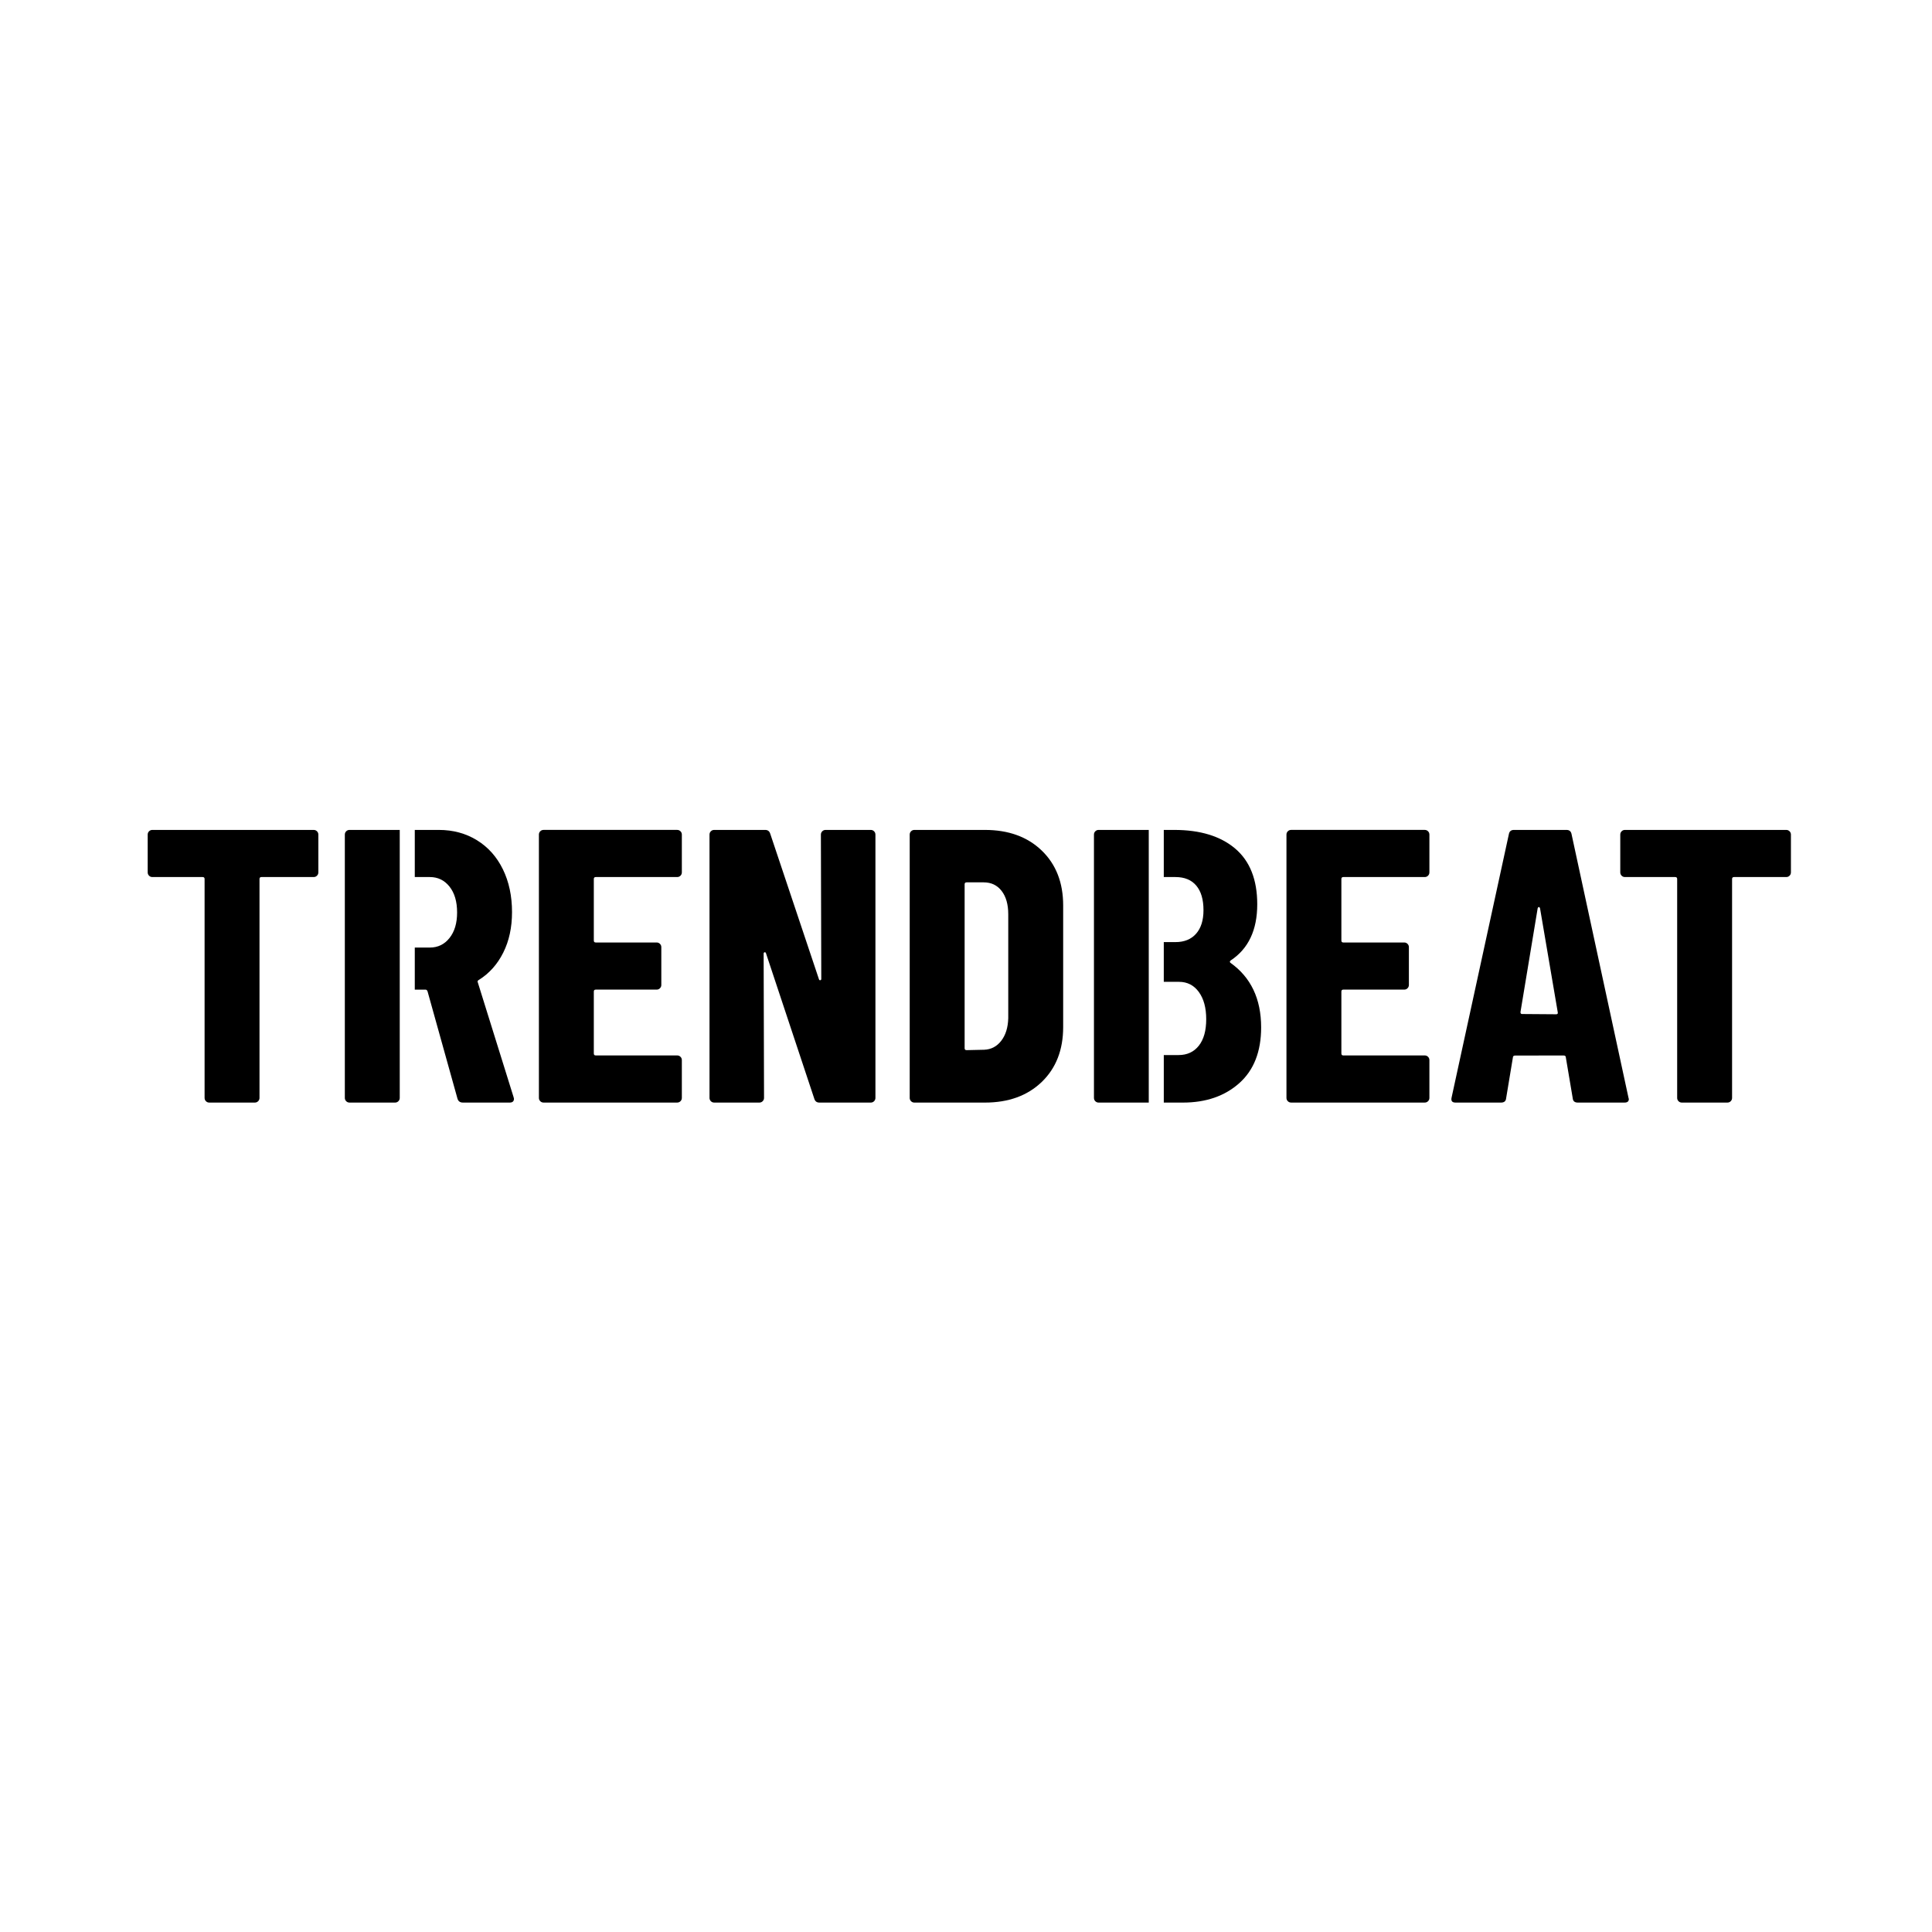
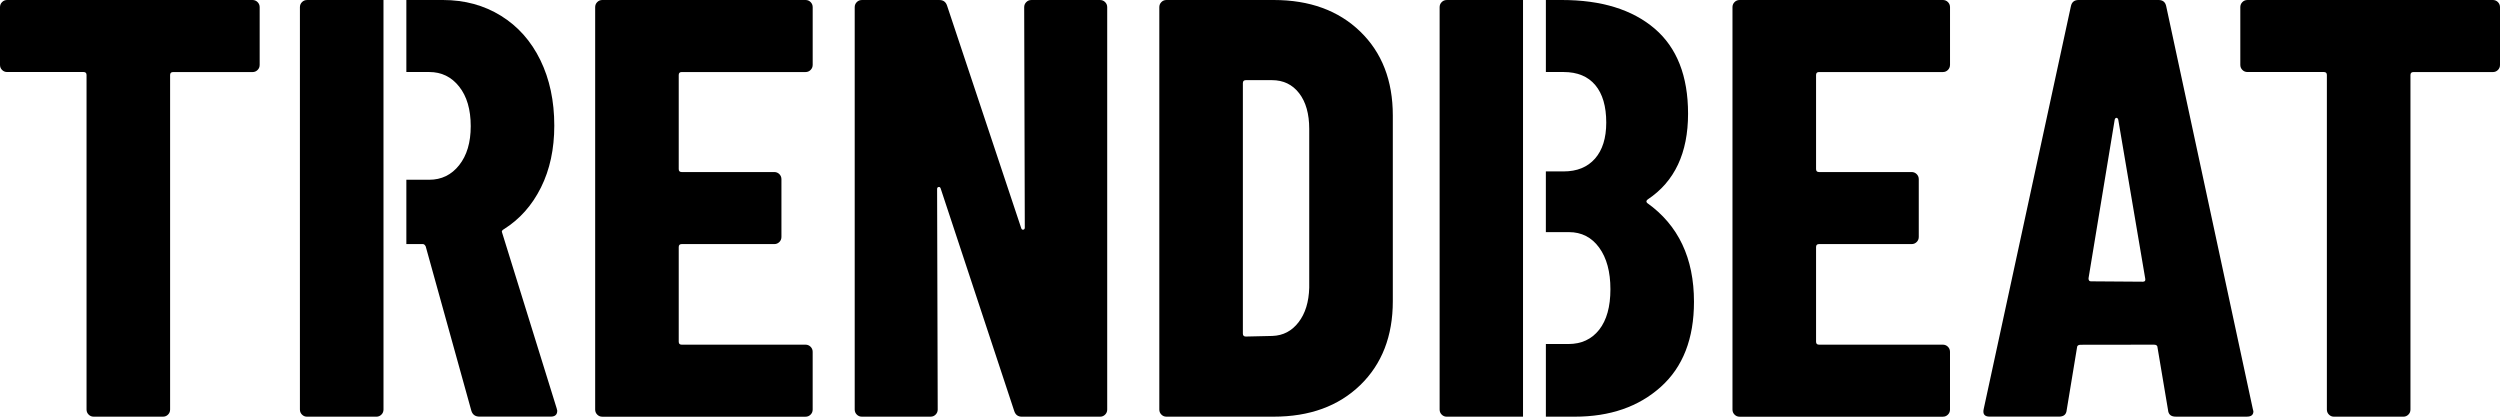
- <svg xmlns="http://www.w3.org/2000/svg" version="1.1" id="图层_1" x="0px" y="0px" viewBox="0 0 400 400" style="enable-background:new 0 0 400 400;" xml:space="preserve">
+ <svg xmlns="http://www.w3.org/2000/svg" version="1.1" id="图层_1" x="0px" y="0px" viewBox="0 0 120 20" style="enable-background:new 0 0 120 20;" xml:space="preserve">
  <g>
-     <path d="M65.629,172.109c0.188,0.189,0.282,0.417,0.282,0.685v7.823c0,0.27-0.094,0.498-0.282,0.685   c-0.189,0.189-0.417,0.282-0.686,0.282H54.13c-0.27,0-0.403,0.135-0.403,0.403v45.322c0,0.27-0.095,0.498-0.282,0.685   c-0.189,0.189-0.417,0.282-0.685,0.282h-9.435c-0.27,0-0.498-0.093-0.685-0.282c-0.189-0.188-0.282-0.416-0.282-0.685v-45.322   c0-0.268-0.135-0.403-0.403-0.403H31.544c-0.27,0-0.498-0.093-0.685-0.282c-0.189-0.188-0.282-0.416-0.282-0.685v-7.823   c0-0.268,0.093-0.497,0.282-0.685c0.188-0.188,0.416-0.282,0.685-0.282h33.399C65.212,171.826,65.44,171.921,65.629,172.109z" />
-     <path d="M140.887,181.302c-0.189,0.189-0.417,0.282-0.686,0.282h-16.855c-0.27,0-0.403,0.135-0.403,0.403v12.742   c0,0.27,0.134,0.403,0.403,0.403h12.606c0.268,0,0.496,0.095,0.685,0.282c0.188,0.189,0.282,0.417,0.282,0.685v7.823   c0,0.27-0.094,0.498-0.282,0.685c-0.189,0.189-0.417,0.282-0.685,0.282h-12.606c-0.27,0-0.403,0.135-0.403,0.403v12.822   c0,0.27,0.134,0.403,0.403,0.403h16.855c0.268,0,0.497,0.095,0.686,0.282c0.188,0.189,0.282,0.417,0.282,0.685v7.823   c0,0.27-0.094,0.498-0.282,0.685c-0.189,0.189-0.417,0.282-0.686,0.282H112.54c-0.27,0-0.498-0.093-0.685-0.282   c-0.189-0.188-0.282-0.416-0.282-0.685v-54.516c0-0.268,0.093-0.497,0.282-0.685c0.188-0.188,0.416-0.282,0.685-0.282h27.661   c0.268,0,0.497,0.094,0.686,0.282c0.188,0.189,0.282,0.417,0.282,0.685v7.823C141.169,180.886,141.075,181.114,140.887,181.302z" />
-     <path d="M170.24,172.109c0.188-0.188,0.416-0.282,0.686-0.282h9.355c0.268,0,0.497,0.094,0.685,0.282   c0.188,0.189,0.282,0.417,0.282,0.685v54.516c0,0.27-0.095,0.498-0.282,0.685c-0.189,0.189-0.417,0.282-0.685,0.282h-10.645   c-0.538,0-0.887-0.268-1.048-0.806l-10-30.111c-0.054-0.161-0.149-0.228-0.282-0.202c-0.135,0.028-0.202,0.121-0.202,0.282   l0.081,29.869c0,0.27-0.095,0.498-0.282,0.685c-0.189,0.189-0.417,0.282-0.685,0.282h-9.355c-0.27,0-0.498-0.093-0.685-0.282   c-0.189-0.188-0.282-0.416-0.282-0.685v-54.516c0-0.268,0.093-0.497,0.282-0.685c0.188-0.188,0.416-0.282,0.685-0.282h10.564   c0.537,0,0.887,0.27,1.048,0.806l10.08,30.111c0.053,0.161,0.147,0.229,0.282,0.202c0.134-0.026,0.201-0.121,0.201-0.282   l-0.081-29.869C169.958,172.526,170.051,172.298,170.24,172.109z" />
-     <path d="M188.627,227.995c-0.189-0.188-0.282-0.416-0.282-0.685v-54.516c0-0.268,0.093-0.497,0.282-0.685   c0.188-0.188,0.416-0.282,0.685-0.282h14.597c4.892,0,8.817,1.425,11.774,4.274c2.956,2.85,4.435,6.641,4.435,11.371v25.161   c0,4.732-1.479,8.522-4.435,11.371c-2.958,2.85-6.883,4.274-11.774,4.274h-14.597C189.043,228.277,188.815,228.184,188.627,227.995   z M200.119,217.421l3.629-0.081c1.452-0.053,2.633-0.672,3.548-1.855c0.914-1.182,1.398-2.742,1.452-4.677v-21.513   c0-2.043-0.457-3.655-1.371-4.839c-0.915-1.182-2.151-1.774-3.71-1.774h-3.548c-0.27,0-0.403,0.135-0.403,0.403v33.932   C199.715,217.288,199.849,217.421,200.119,217.421z" />
-     <path d="M295.661,181.302c-0.189,0.189-0.417,0.282-0.685,0.282h-16.855c-0.27,0-0.403,0.135-0.403,0.403v12.742   c0,0.27,0.134,0.403,0.403,0.403h12.606c0.268,0,0.497,0.095,0.686,0.282c0.188,0.189,0.282,0.417,0.282,0.685v7.823   c0,0.27-0.095,0.498-0.282,0.685c-0.189,0.189-0.417,0.282-0.686,0.282h-12.606c-0.27,0-0.403,0.135-0.403,0.403v12.822   c0,0.27,0.134,0.403,0.403,0.403h16.855c0.268,0,0.496,0.095,0.685,0.282c0.188,0.189,0.282,0.417,0.282,0.685v7.823   c0,0.27-0.095,0.498-0.282,0.685c-0.189,0.189-0.417,0.282-0.685,0.282h-27.661c-0.27,0-0.498-0.093-0.685-0.282   c-0.189-0.188-0.282-0.416-0.282-0.685v-54.516c0-0.268,0.093-0.497,0.282-0.685c0.188-0.188,0.416-0.282,0.685-0.282h27.661   c0.268,0,0.496,0.094,0.685,0.282c0.188,0.189,0.282,0.417,0.282,0.685v7.823C295.943,180.886,295.848,181.114,295.661,181.302z" />
-     <path d="M325.618,227.39l-1.428-8.461c0-0.268-0.161-0.403-0.484-0.403l-9.994,0.014c-0.322,0-0.484,0.135-0.484,0.403   l-1.401,8.446c-0.054,0.592-0.403,0.887-1.048,0.887h-9.435c-0.699,0-0.968-0.349-0.806-1.048l11.855-54.515   c0.107-0.591,0.456-0.887,1.048-0.887h10.887c0.591,0,0.94,0.296,1.048,0.887l11.774,54.515l0.081,0.323   c0,0.484-0.296,0.726-0.887,0.726h-9.677C326.022,228.277,325.671,227.982,325.618,227.39z M315.12,209.942l7.075,0.052   c0.268,0,0.376-0.134,0.323-0.403l-3.673-21.556c-0.054-0.161-0.135-0.242-0.242-0.242c-0.108,0-0.189,0.081-0.242,0.242   l-3.563,21.503C314.797,209.809,314.904,209.942,315.12,209.942z" />
-     <path d="M370.51,172.109c0.188,0.189,0.282,0.417,0.282,0.685v7.823c0,0.27-0.094,0.498-0.282,0.685   c-0.189,0.189-0.417,0.282-0.685,0.282h-10.813c-0.27,0-0.403,0.135-0.403,0.403v45.322c0,0.27-0.095,0.498-0.282,0.685   c-0.189,0.189-0.417,0.282-0.686,0.282h-9.435c-0.27,0-0.498-0.093-0.685-0.282c-0.189-0.188-0.282-0.416-0.282-0.685v-45.322   c0-0.268-0.135-0.403-0.403-0.403h-10.409c-0.27,0-0.498-0.093-0.685-0.282c-0.189-0.188-0.282-0.416-0.282-0.685v-7.823   c0-0.268,0.093-0.497,0.282-0.685c0.188-0.188,0.416-0.282,0.685-0.282h33.399C370.093,171.826,370.321,171.921,370.51,172.109z" />
-     <path d="M82.764,171.826H72.361c-0.27,0-0.498,0.094-0.685,0.282c-0.189,0.189-0.282,0.417-0.282,0.685v54.516   c0,0.27,0.093,0.498,0.282,0.685c0.188,0.189,0.416,0.282,0.685,0.282h9.435c0.268,0,0.497-0.093,0.686-0.282   c0.187-0.187,0.281-0.414,0.282-0.682V171.826z" />
-     <path d="M106.331,227.148l-7.419-23.79c-0.054-0.107-0.054-0.202,0-0.282c0.053-0.081,0.134-0.147,0.242-0.202   c2.15-1.343,3.831-3.226,5.04-5.645c1.21-2.419,1.815-5.214,1.815-8.387c0-3.333-0.633-6.29-1.895-8.871   c-1.264-2.581-3.052-4.583-5.363-6.008c-2.312-1.424-4.947-2.137-7.903-2.137h-4.972v9.758h3.117c1.666,0,3.024,0.659,4.072,1.976   c1.048,1.318,1.573,3.105,1.573,5.363c0,2.205-0.524,3.965-1.573,5.282c-1.048,1.318-2.407,1.976-4.072,1.976h-3.117v8.71h2.23   c0.161,0,0.295,0.108,0.403,0.322l6.21,22.258c0.161,0.538,0.537,0.806,1.129,0.806h9.677c0.591,0,0.887-0.268,0.887-0.806   L106.331,227.148z" />
-     <path d="M237.838,171.826h-10.38c-0.27,0-0.498,0.094-0.685,0.282c-0.189,0.189-0.282,0.417-0.282,0.685v54.516   c0,0.27,0.093,0.498,0.282,0.685c0.188,0.189,0.416,0.282,0.685,0.282h10.38V171.826z" />
-     <path d="M254.734,199.326c-0.161-0.161-0.135-0.323,0.081-0.484c3.656-2.419,5.484-6.29,5.484-11.613   c0-5.107-1.52-8.952-4.557-11.532c-3.038-2.581-7.245-3.871-12.621-3.871h-2.172v9.758h2.414c1.881,0,3.319,0.592,4.314,1.774   c0.994,1.183,1.492,2.877,1.492,5.081c0,2.097-0.512,3.723-1.532,4.879c-1.022,1.157-2.447,1.734-4.274,1.734h-2.414v8.226h3.14   c1.72,0,3.091,0.699,4.113,2.097c1.021,1.399,1.532,3.28,1.532,5.645c0,2.366-0.512,4.193-1.532,5.484   c-1.022,1.29-2.419,1.935-4.193,1.935h-3.059v9.839h3.946c4.784,0,8.682-1.343,11.693-4.032c3.01-2.688,4.516-6.532,4.516-11.532   C261.105,206.799,258.981,202.337,254.734,199.326z" />
+     <path d="M12.364,0.101c0.066,0.067,0.1,0.148,0.1,0.243v2.772c0,0.096-0.033,0.176-0.1,0.243c-0.067,0.067-0.147,0.1-0.242,0.1   H8.307c-0.095,0-0.142,0.048-0.142,0.143v16.056c0,0.096-0.033,0.176-0.1,0.243C7.999,19.967,7.919,20,7.824,20H4.496   c-0.095,0-0.176-0.033-0.242-0.1c-0.067-0.067-0.1-0.147-0.1-0.243V3.6c0-0.095-0.048-0.143-0.142-0.143H0.341   c-0.095,0-0.176-0.033-0.242-0.1C0.033,3.291,0,3.21,0,3.115V0.343c0-0.095,0.033-0.176,0.1-0.243c0.066-0.067,0.147-0.1,0.242-0.1   h11.78C12.216,0.001,12.297,0.034,12.364,0.101z" />
+     <path d="M38.908,3.358c-0.067,0.067-0.147,0.1-0.242,0.1h-5.945c-0.095,0-0.142,0.048-0.142,0.143v4.514   c0,0.096,0.047,0.143,0.142,0.143h4.446c0.094,0,0.175,0.034,0.242,0.1c0.066,0.067,0.1,0.148,0.1,0.243v2.772   c0,0.096-0.033,0.176-0.1,0.243c-0.067,0.067-0.147,0.1-0.242,0.1h-4.446c-0.095,0-0.142,0.048-0.142,0.143v4.542   c0,0.096,0.047,0.143,0.142,0.143h5.945c0.094,0,0.175,0.034,0.242,0.1c0.066,0.067,0.1,0.148,0.1,0.243v2.772   c0,0.096-0.033,0.176-0.1,0.243c-0.067,0.067-0.147,0.1-0.242,0.1H28.91c-0.095,0-0.176-0.033-0.242-0.1   c-0.067-0.067-0.1-0.147-0.1-0.243V0.343c0-0.095,0.033-0.176,0.1-0.243C28.735,0.033,28.815,0,28.91,0h9.757   c0.094,0,0.175,0.033,0.242,0.1c0.066,0.067,0.1,0.148,0.1,0.243v2.772C39.008,3.21,38.975,3.291,38.908,3.358z" />
+     <path d="M49.262,0.101c0.066-0.067,0.147-0.1,0.242-0.1h3.3c0.094,0,0.175,0.033,0.242,0.1c0.066,0.067,0.1,0.148,0.1,0.243v19.314   c0,0.096-0.033,0.176-0.1,0.243c-0.067,0.067-0.147,0.1-0.242,0.1h-3.755c-0.19,0-0.313-0.095-0.37-0.285L45.152,9.047   c-0.019-0.057-0.052-0.081-0.1-0.072c-0.048,0.01-0.071,0.043-0.071,0.1l0.029,10.582c0,0.096-0.033,0.176-0.1,0.243   c-0.067,0.067-0.147,0.1-0.242,0.1h-3.3c-0.095,0-0.176-0.033-0.242-0.1c-0.067-0.067-0.1-0.147-0.1-0.243V0.344   c0-0.095,0.033-0.176,0.1-0.243c0.066-0.067,0.147-0.1,0.242-0.1h3.726c0.189,0,0.313,0.096,0.37,0.285l3.555,10.667   c0.019,0.057,0.052,0.081,0.1,0.072c0.047-0.009,0.071-0.043,0.071-0.1L49.161,0.344C49.162,0.248,49.195,0.168,49.262,0.101z" />
+     <path d="M55.747,19.9c-0.067-0.067-0.1-0.147-0.1-0.243V0.343c0-0.095,0.033-0.176,0.1-0.243c0.066-0.067,0.147-0.1,0.242-0.1   h5.149c1.725,0,3.11,0.505,4.153,1.514c1.043,1.01,1.564,2.353,1.564,4.029v8.914c0,1.676-0.522,3.019-1.564,4.029   C64.247,19.495,62.862,20,61.137,20h-5.149C55.894,20,55.813,19.967,55.747,19.9z M59.8,16.154l1.28-0.029   c0.512-0.019,0.929-0.238,1.251-0.657c0.323-0.419,0.493-0.972,0.512-1.657V6.189c0-0.724-0.161-1.295-0.484-1.714   c-0.323-0.419-0.759-0.628-1.308-0.628h-1.251c-0.095,0-0.142,0.048-0.142,0.143V16.01C59.658,16.107,59.705,16.154,59.8,16.154z" />
+     <path d="M93.5,3.358c-0.067,0.067-0.147,0.1-0.242,0.1h-5.945c-0.095,0-0.142,0.048-0.142,0.143v4.514   c0,0.096,0.047,0.143,0.142,0.143h4.446c0.094,0,0.175,0.034,0.242,0.1c0.066,0.067,0.1,0.148,0.1,0.243v2.772   c0,0.096-0.033,0.176-0.1,0.243c-0.067,0.067-0.147,0.1-0.242,0.1h-4.446c-0.095,0-0.142,0.048-0.142,0.143v4.542   c0,0.096,0.047,0.143,0.142,0.143h5.945c0.094,0,0.175,0.034,0.242,0.1c0.066,0.067,0.1,0.148,0.1,0.243v2.772   c0,0.096-0.033,0.176-0.1,0.243c-0.067,0.067-0.147,0.1-0.242,0.1h-9.757c-0.095,0-0.176-0.033-0.242-0.1   c-0.067-0.067-0.1-0.147-0.1-0.243V0.343c0-0.095,0.033-0.176,0.1-0.243C83.326,0.033,83.407,0,83.502,0h9.757   c0.094,0,0.175,0.033,0.242,0.1c0.066,0.067,0.1,0.148,0.1,0.243v2.772C93.599,3.21,93.566,3.291,93.5,3.358z" />
+     <path d="M104.066,19.685l-0.504-2.998c0-0.095-0.057-0.143-0.171-0.143l-3.525,0.005c-0.113,0-0.171,0.048-0.171,0.143   l-0.494,2.992c-0.019,0.21-0.142,0.314-0.37,0.314h-3.328c-0.246,0-0.342-0.124-0.284-0.371l4.181-19.313   C99.439,0.105,99.562,0,99.771,0h3.84c0.208,0,0.332,0.105,0.37,0.314l4.153,19.313l0.029,0.115c0,0.172-0.104,0.257-0.313,0.257   h-3.413C104.209,20,104.085,19.895,104.066,19.685z M100.363,13.504l2.495,0.018c0.094,0,0.133-0.048,0.114-0.143l-1.296-7.637   c-0.019-0.057-0.048-0.086-0.085-0.086c-0.038,0-0.067,0.029-0.085,0.086l-1.257,7.618   C100.249,13.457,100.287,13.504,100.363,13.504z" />
+     <path d="M119.9,0.101c0.066,0.067,0.1,0.148,0.1,0.243v2.772c0,0.096-0.033,0.176-0.1,0.243c-0.067,0.067-0.147,0.1-0.242,0.1   h-3.814c-0.095,0-0.142,0.048-0.142,0.143v16.056c0,0.096-0.033,0.176-0.1,0.243c-0.067,0.067-0.147,0.1-0.242,0.1h-3.328   c-0.095,0-0.176-0.033-0.242-0.1c-0.067-0.067-0.1-0.147-0.1-0.243V3.6c0-0.095-0.048-0.143-0.142-0.143h-3.671   c-0.095,0-0.176-0.033-0.242-0.1c-0.067-0.067-0.1-0.147-0.1-0.243V0.343c0-0.095,0.033-0.176,0.1-0.243   c0.066-0.067,0.147-0.1,0.242-0.1h11.78C119.753,0.001,119.834,0.034,119.9,0.101z" />
+     <path d="M18.407,0.001h-3.669c-0.095,0-0.176,0.033-0.242,0.1c-0.067,0.067-0.1,0.148-0.1,0.243v19.314   c0,0.096,0.033,0.176,0.1,0.243c0.066,0.067,0.147,0.1,0.242,0.1h3.328c0.094,0,0.175-0.033,0.242-0.1   c0.066-0.066,0.099-0.147,0.1-0.242C18.407,19.658,18.407,0.001,18.407,0.001z" />
+     <path d="M26.72,19.6l-2.617-8.428c-0.019-0.038-0.019-0.072,0-0.1c0.019-0.029,0.047-0.052,0.085-0.072   c0.758-0.476,1.351-1.143,1.778-2c0.427-0.857,0.64-1.847,0.64-2.971c0-1.181-0.223-2.229-0.668-3.143   c-0.446-0.914-1.076-1.624-1.892-2.129C23.231,0.253,22.302,0,21.259,0h-1.754v3.457h1.099c0.588,0,1.067,0.233,1.436,0.7   c0.37,0.467,0.555,1.1,0.555,1.9c0,0.781-0.185,1.405-0.555,1.871c-0.37,0.467-0.849,0.7-1.436,0.7h-1.099v3.086h0.787   c0.057,0,0.104,0.038,0.142,0.114l2.19,7.885c0.057,0.191,0.189,0.285,0.398,0.285h3.413c0.208,0,0.313-0.095,0.313-0.285   L26.72,19.6z" />
+     <path d="M73.105,0.001h-3.661c-0.095,0-0.176,0.033-0.242,0.1c-0.067,0.067-0.1,0.148-0.1,0.243v19.314   c0,0.096,0.033,0.176,0.1,0.243c0.066,0.067,0.147,0.1,0.242,0.1h3.661V0.001L73.105,0.001z" />
+     <path d="M79.064,9.743c-0.057-0.057-0.048-0.115,0.029-0.172c1.289-0.857,1.934-2.229,1.934-4.114c0-1.809-0.536-3.172-1.607-4.086   C78.348,0.458,76.864,0,74.968,0h-0.766v3.457h0.851c0.663,0,1.171,0.21,1.521,0.628c0.351,0.419,0.526,1.019,0.526,1.8   c0,0.743-0.181,1.319-0.54,1.729c-0.361,0.41-0.863,0.614-1.508,0.614h-0.851v2.914h1.108c0.607,0,1.09,0.248,1.451,0.743   c0.36,0.496,0.54,1.162,0.54,2c0,0.838-0.181,1.485-0.54,1.943c-0.361,0.457-0.853,0.685-1.479,0.685h-1.079V20h1.392   c1.687,0,3.062-0.476,4.124-1.429c1.062-0.952,1.593-2.314,1.593-4.086C81.311,12.39,80.562,10.81,79.064,9.743z" />
  </g>
</svg>
